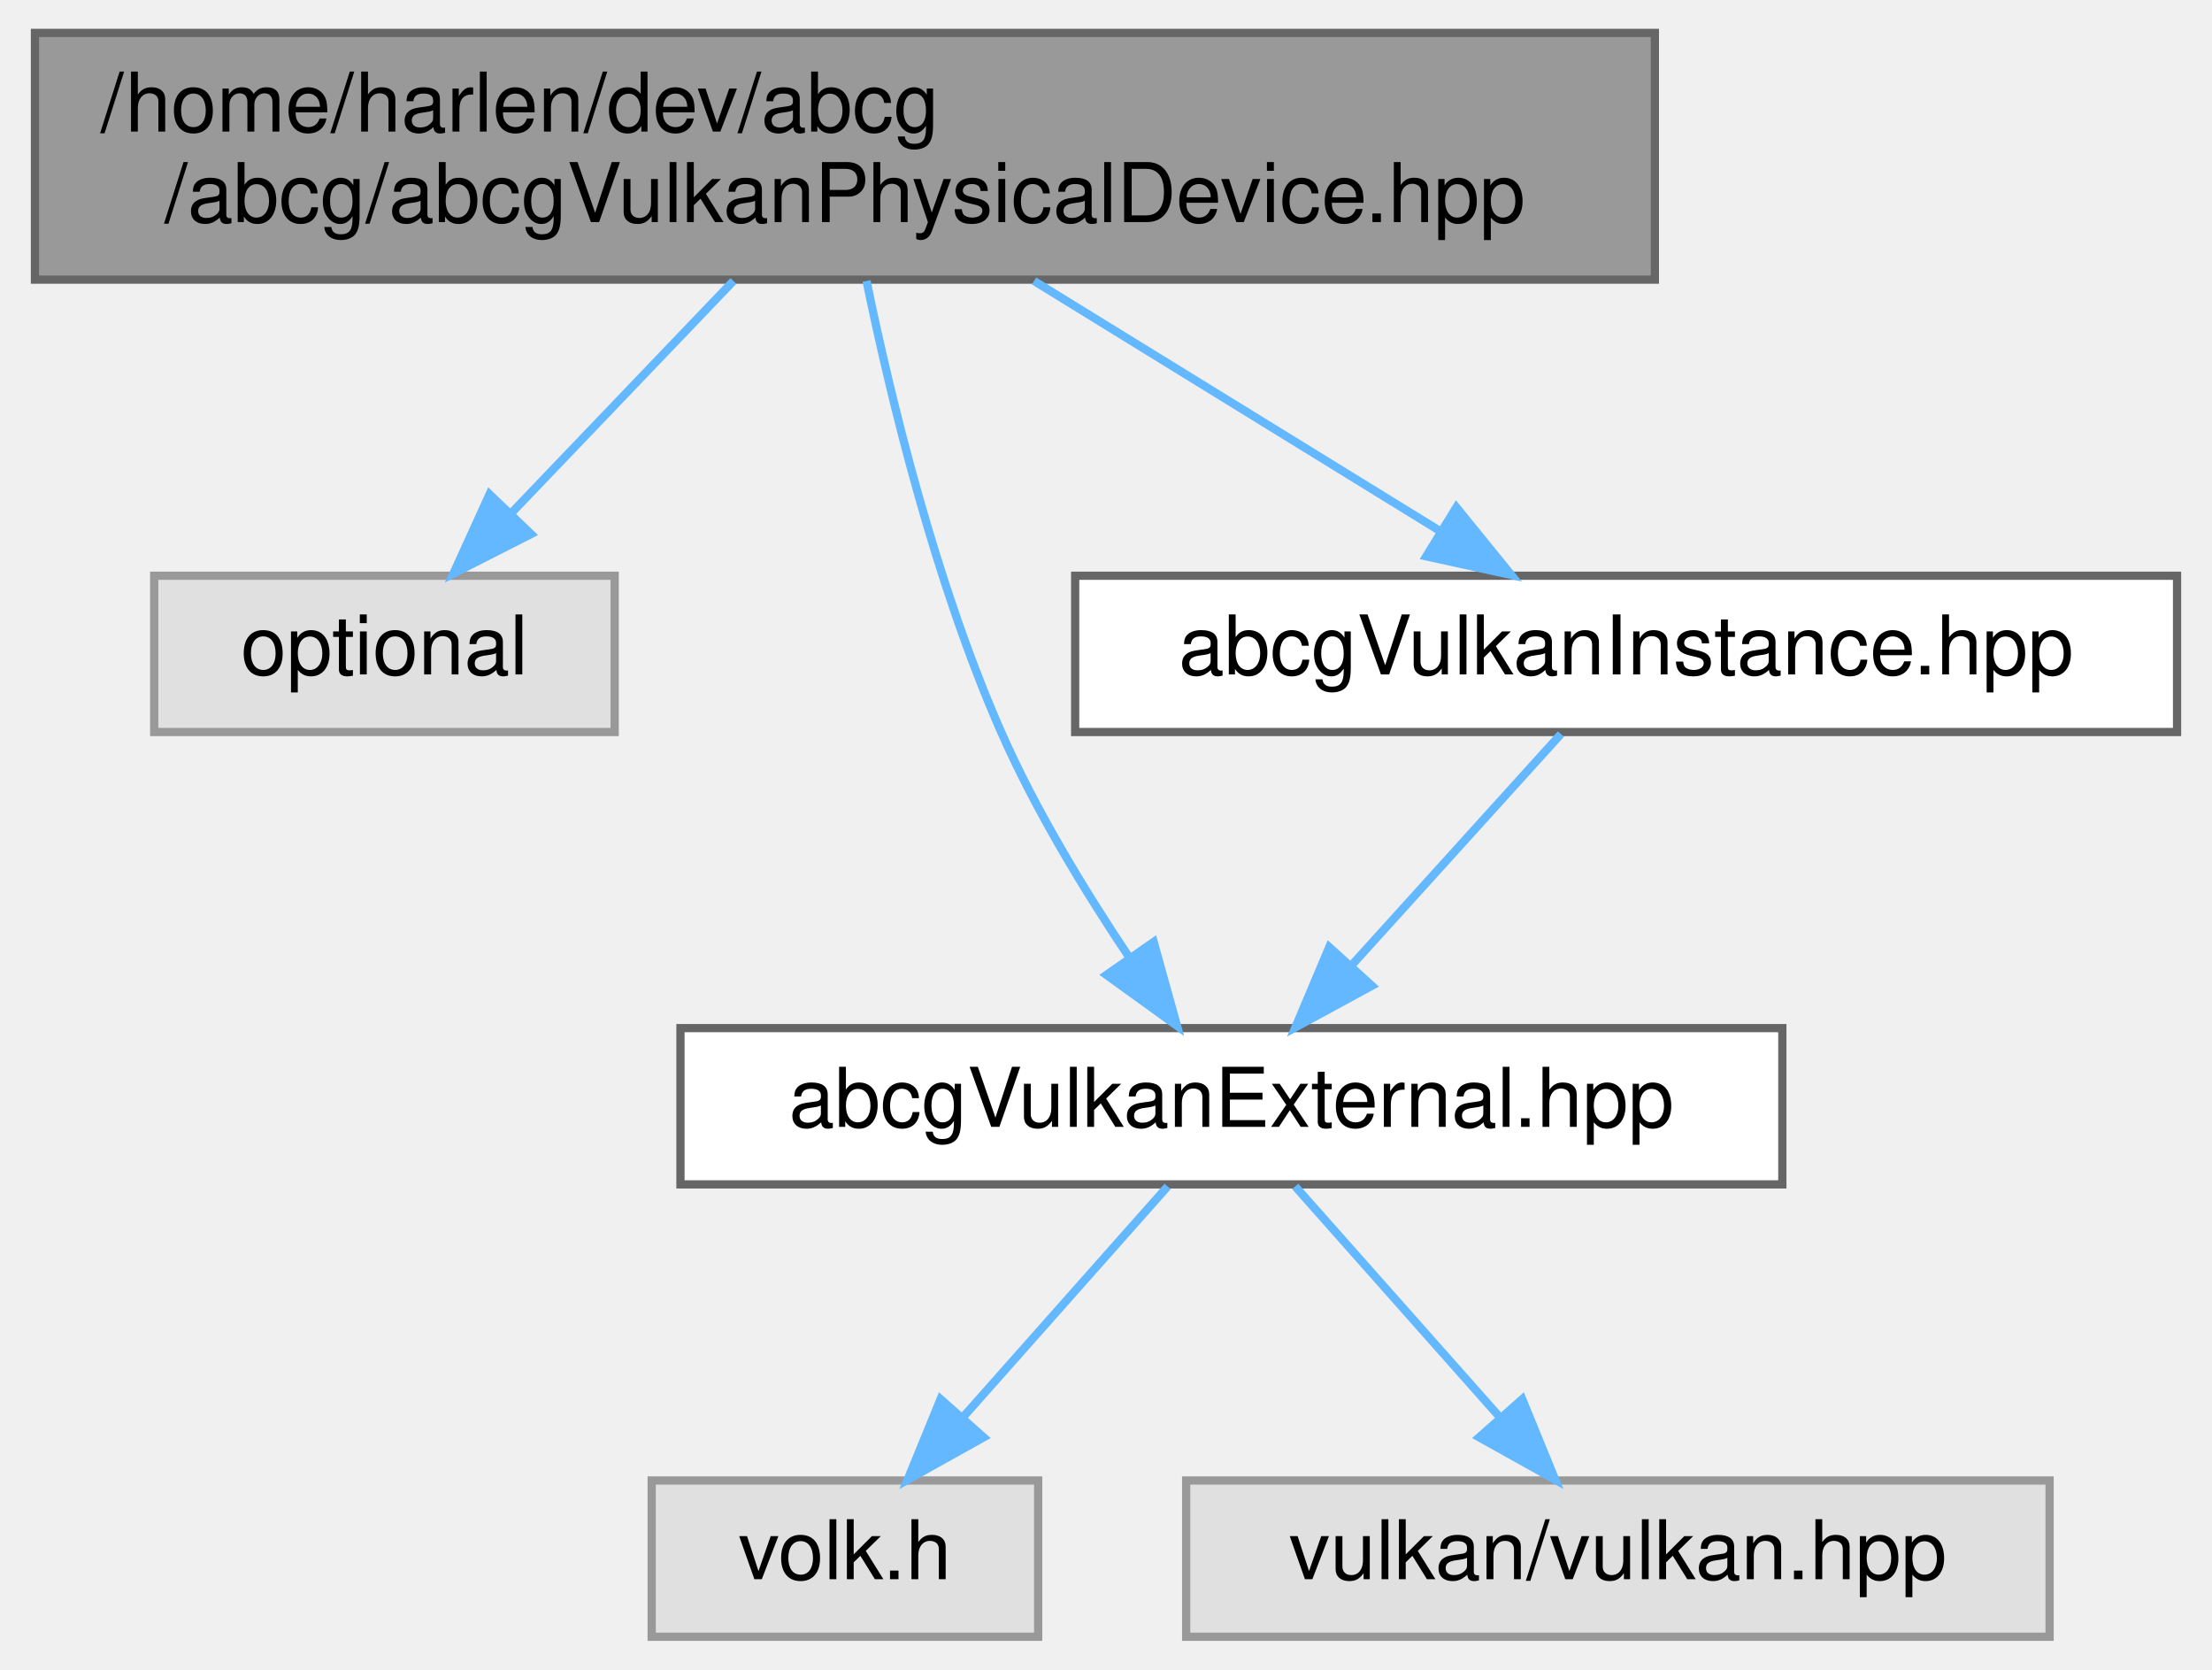
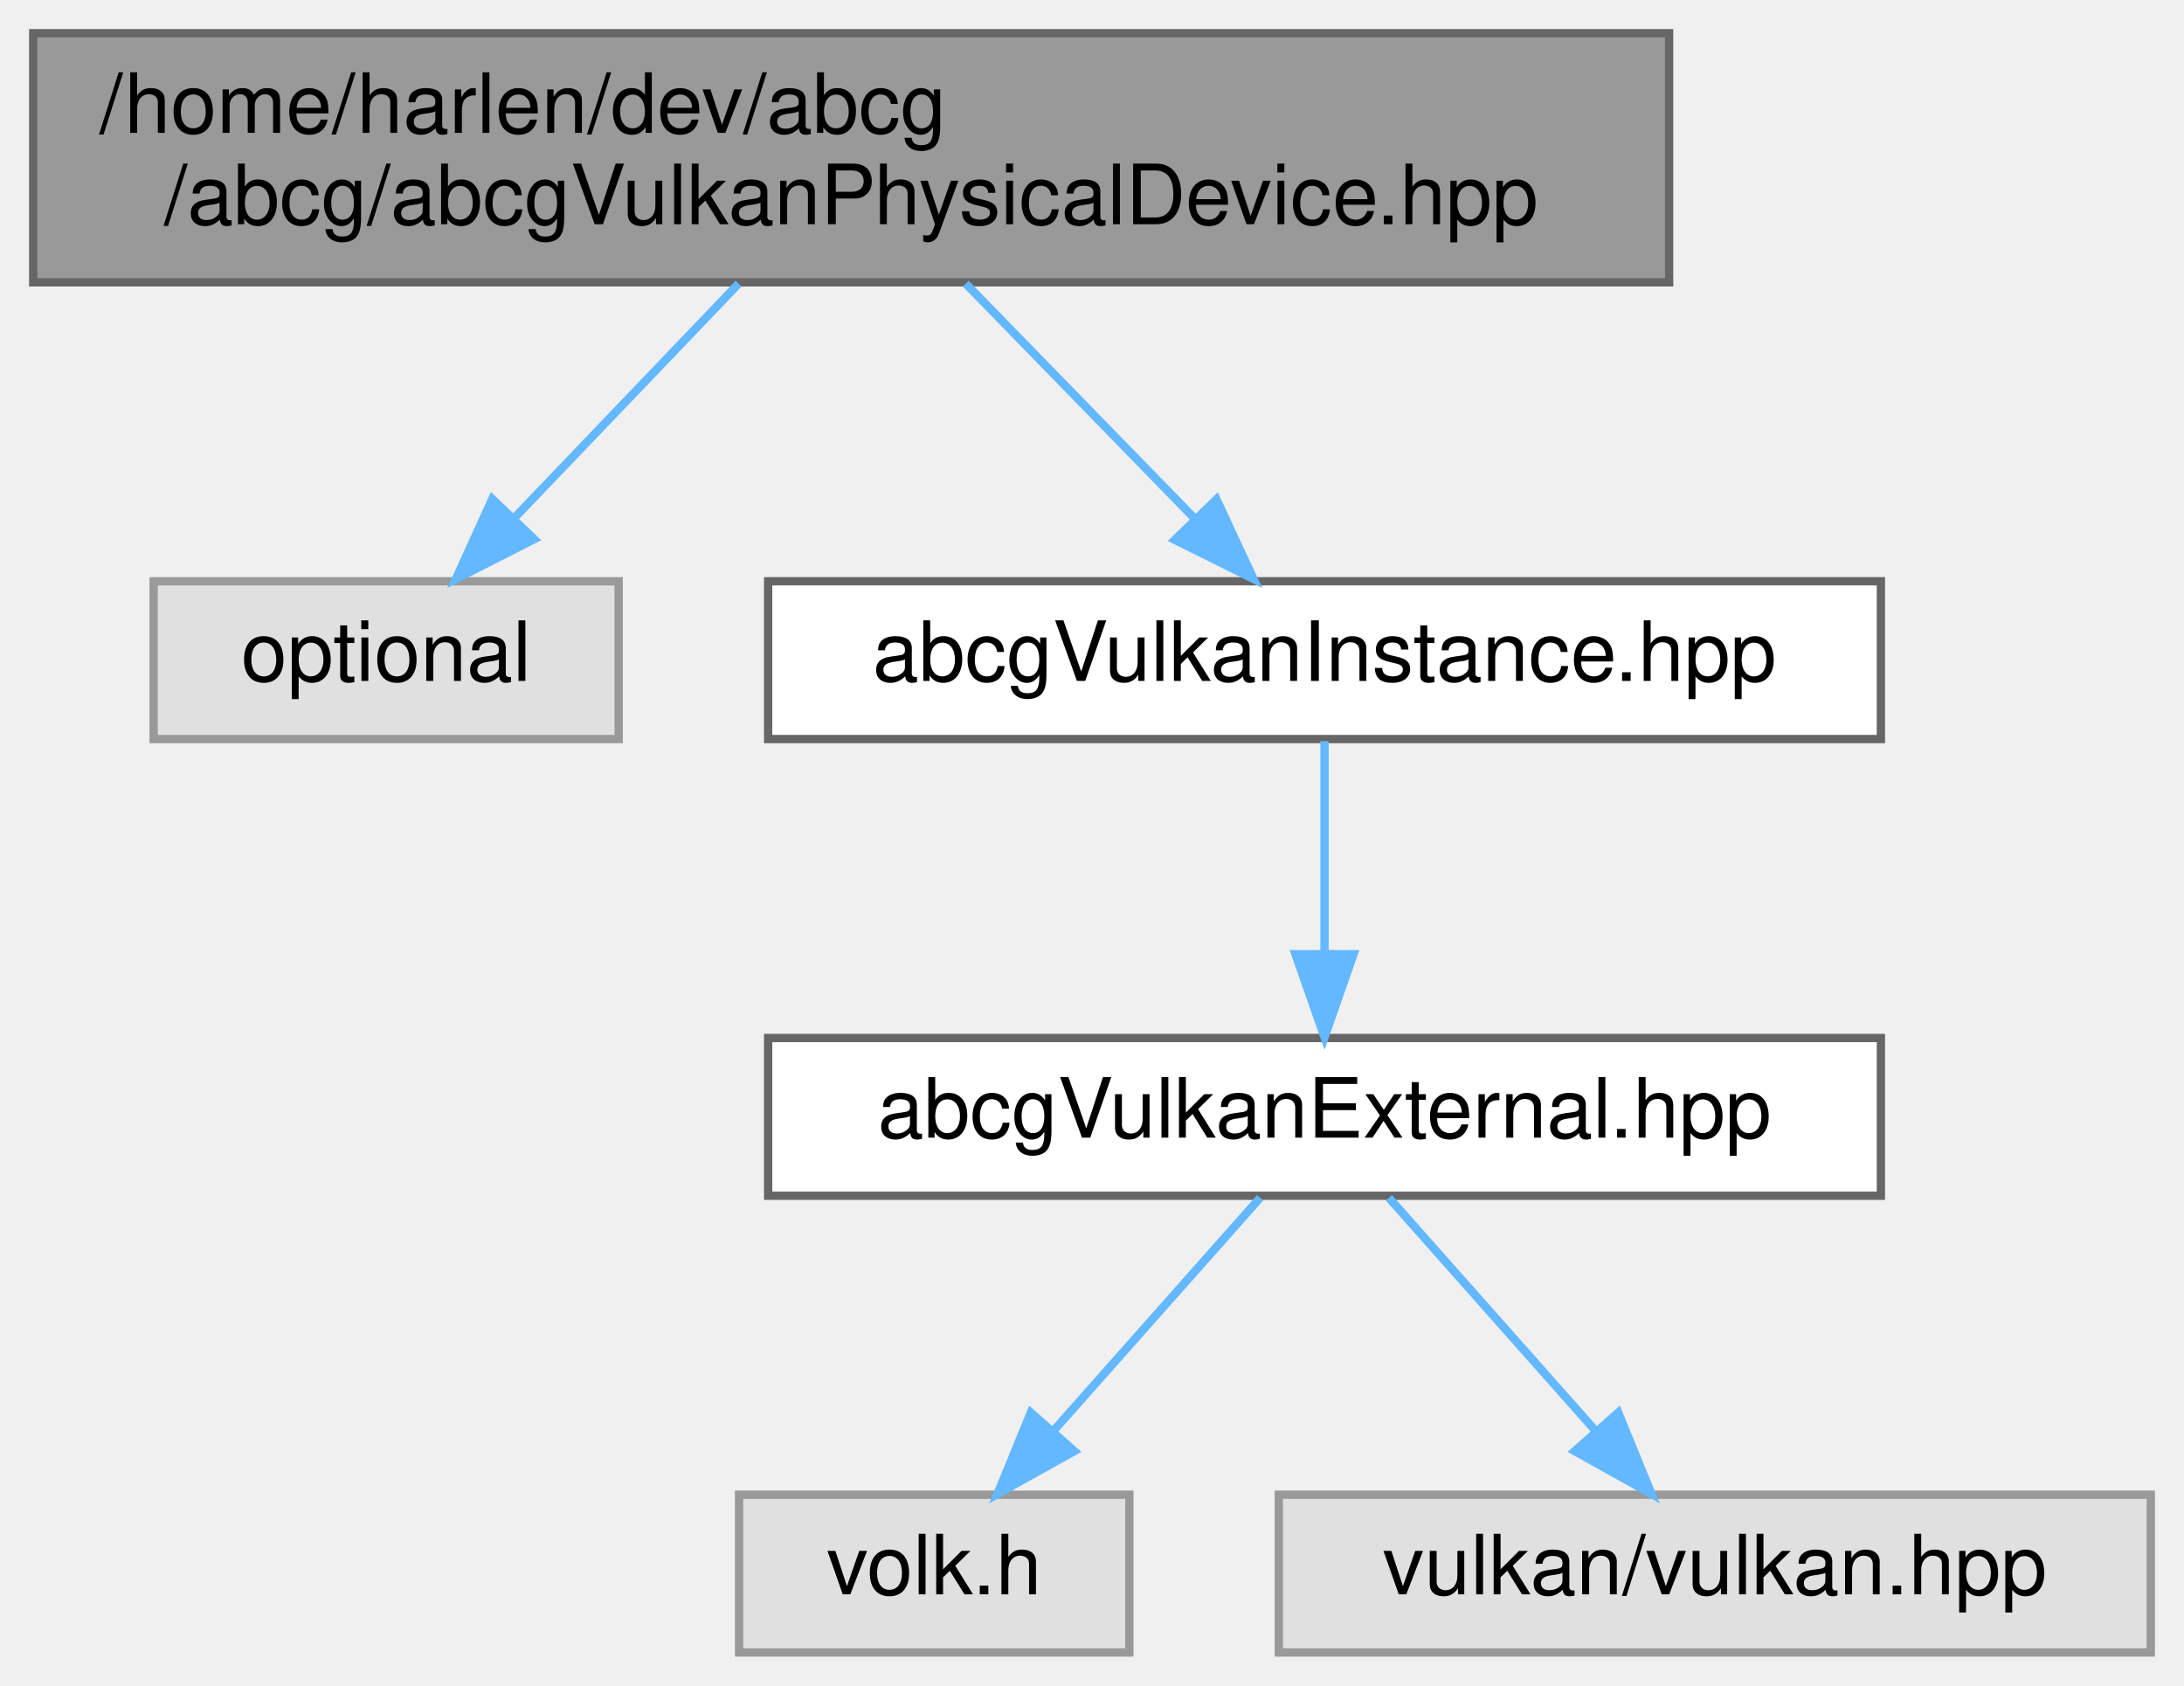
- <svg xmlns="http://www.w3.org/2000/svg" xmlns:xlink="http://www.w3.org/1999/xlink" width="269pt" height="203pt" viewBox="0.00 0.00 268.50 203.00">
+ <svg xmlns="http://www.w3.org/2000/svg" xmlns:xlink="http://www.w3.org/1999/xlink" width="263pt" height="203pt" viewBox="0.00 0.00 263.00 203.00">
  <g id="graph0" class="graph" transform="scale(1 1) rotate(0) translate(4 199)">
    <g id="Node000001" class="node">
      <g id="a_Node000001">
        <a xlink:title="Header file of abcg::VulkanPhysicalDevice.">
          <polygon fill="#999999" stroke="#666666" points="197,-195 0,-195 0,-165 197,-165 197,-195" />
          <text text-anchor="start" x="8" y="-183" font-family="Helvetica,sans-Serif" font-size="10.00">/home/harlen/dev/abcg</text>
          <text text-anchor="middle" x="98.5" y="-172" font-family="Helvetica,sans-Serif" font-size="10.00">/abcg/abcgVulkanPhysicalDevice.hpp</text>
        </a>
      </g>
    </g>
    <g id="Node000002" class="node">
      <g id="a_Node000002">
        <a xlink:title=" ">
          <polygon fill="#e0e0e0" stroke="#999999" points="70.5,-129 14.5,-129 14.5,-110 70.5,-110 70.5,-129" />
          <text text-anchor="middle" x="42.5" y="-117" font-family="Helvetica,sans-Serif" font-size="10.00">optional</text>
        </a>
      </g>
    </g>
    <g id="edge1_Node000001_Node000002" class="edge">
      <g id="a_edge1_Node000001_Node000002">
        <a xlink:title=" ">
          <path fill="none" stroke="#63b8ff" d="M84.94,-164.84C76.82,-156.35 66.45,-145.52 58,-136.69" />
          <polygon fill="#63b8ff" stroke="#63b8ff" points="60.33,-134.07 50.89,-129.27 55.28,-138.91 60.33,-134.07" />
        </a>
      </g>
    </g>
    <g id="Node000003" class="node">
      <g id="a_Node000003">
-         <a xlink:href="abcgVulkanExternal_8hpp.html" target="_top" xlink:title="Header file for including Vulkan-related dependencies.">
-           <polygon fill="white" stroke="#666666" points="212.5,-74 78.5,-74 78.5,-55 212.5,-55 212.5,-74" />
-           <text text-anchor="middle" x="145.5" y="-62" font-family="Helvetica,sans-Serif" font-size="10.00">abcgVulkanExternal.hpp</text>
+         <a xlink:href="abcgVulkanInstance_8hpp.html" target="_top" xlink:title="Header file of abcg::VulkanInstance.">
+           <polygon fill="white" stroke="#666666" points="222.5,-129 88.5,-129 88.5,-110 222.5,-110 222.5,-129" />
+           <text text-anchor="middle" x="155.5" y="-117" font-family="Helvetica,sans-Serif" font-size="10.00">abcgVulkanInstance.hpp</text>
        </a>
      </g>
    </g>
    <g id="edge2_Node000001_Node000003" class="edge">
      <g id="a_edge2_Node000001_Node000003">
        <a xlink:title=" ">
-           <path fill="none" stroke="#63b8ff" d="M101.13,-164.84C104.06,-150.6 109.48,-128.19 117.5,-110 121.68,-100.51 127.66,-90.69 133.02,-82.69" />
-           <polygon fill="#63b8ff" stroke="#63b8ff" points="136.05,-84.48 138.89,-74.27 130.3,-80.47 136.05,-84.48" />
-         </a>
-       </g>
-     </g>
-     <g id="Node000006" class="node">
-       <g id="a_Node000006">
-         <a xlink:href="abcgVulkanInstance_8hpp.html" target="_top" xlink:title="Header file of abcg::VulkanInstance.">
-           <polygon fill="white" stroke="#666666" points="260.5,-129 126.5,-129 126.5,-110 260.5,-110 260.5,-129" />
-           <text text-anchor="middle" x="193.5" y="-117" font-family="Helvetica,sans-Serif" font-size="10.00">abcgVulkanInstance.hpp</text>
-         </a>
-       </g>
-     </g>
-     <g id="edge5_Node000001_Node000006" class="edge">
-       <g id="a_edge5_Node000001_Node000006">
-         <a xlink:title=" ">
-           <path fill="none" stroke="#63b8ff" d="M121.5,-164.84C136.5,-155.6 156,-143.59 170.93,-134.4" />
-           <polygon fill="#63b8ff" stroke="#63b8ff" points="172.86,-137.32 179.54,-129.09 169.19,-131.36 172.86,-137.32" />
+           <path fill="none" stroke="#63b8ff" d="M112.3,-164.84C120.57,-156.35 131.12,-145.52 139.73,-136.69" />
+           <polygon fill="#63b8ff" stroke="#63b8ff" points="142.49,-138.87 146.96,-129.27 137.47,-133.99 142.49,-138.87" />
        </a>
      </g>
    </g>
    <g id="Node000004" class="node">
      <g id="a_Node000004">
-         <a xlink:title=" ">
-           <polygon fill="#e0e0e0" stroke="#999999" points="122,-19 75,-19 75,0 122,0 122,-19" />
-           <text text-anchor="middle" x="98.5" y="-7" font-family="Helvetica,sans-Serif" font-size="10.00">volk.h</text>
+         <a xlink:href="abcgVulkanExternal_8hpp.html" target="_top" xlink:title="Header file for including Vulkan-related dependencies.">
+           <polygon fill="white" stroke="#666666" points="222.5,-74 88.5,-74 88.5,-55 222.5,-55 222.5,-74" />
+           <text text-anchor="middle" x="155.5" y="-62" font-family="Helvetica,sans-Serif" font-size="10.00">abcgVulkanExternal.hpp</text>
        </a>
      </g>
    </g>
    <g id="edge3_Node000003_Node000004" class="edge">
      <g id="a_edge3_Node000003_Node000004">
        <a xlink:title=" ">
-           <path fill="none" stroke="#63b8ff" d="M137.74,-54.75C131.03,-47.18 121.16,-36.05 112.99,-26.84" />
-           <polygon fill="#63b8ff" stroke="#63b8ff" points="115.37,-24.25 106.12,-19.09 110.13,-28.89 115.37,-24.25" />
+           <path fill="none" stroke="#63b8ff" d="M155.5,-109.75C155.5,-102.8 155.5,-92.85 155.5,-84.13" />
+           <polygon fill="#63b8ff" stroke="#63b8ff" points="159,-84.09 155.5,-74.09 152,-84.09 159,-84.09" />
        </a>
      </g>
    </g>
    <g id="Node000005" class="node">
      <g id="a_Node000005">
        <a xlink:title=" ">
-           <polygon fill="#e0e0e0" stroke="#999999" points="245,-19 140,-19 140,0 245,0 245,-19" />
-           <text text-anchor="middle" x="192.5" y="-7" font-family="Helvetica,sans-Serif" font-size="10.00">vulkan/vulkan.hpp</text>
+           <polygon fill="#e0e0e0" stroke="#999999" points="132,-19 85,-19 85,0 132,0 132,-19" />
+           <text text-anchor="middle" x="108.5" y="-7" font-family="Helvetica,sans-Serif" font-size="10.00">volk.h</text>
        </a>
      </g>
    </g>
-     <g id="edge4_Node000003_Node000005" class="edge">
-       <g id="a_edge4_Node000003_Node000005">
+     <g id="edge4_Node000004_Node000005" class="edge">
+       <g id="a_edge4_Node000004_Node000005">
        <a xlink:title=" ">
-           <path fill="none" stroke="#63b8ff" d="M153.26,-54.75C159.97,-47.18 169.84,-36.05 178.01,-26.84" />
-           <polygon fill="#63b8ff" stroke="#63b8ff" points="180.87,-28.89 184.88,-19.09 175.63,-24.25 180.87,-28.89" />
+           <path fill="none" stroke="#63b8ff" d="M147.74,-54.75C141.03,-47.18 131.16,-36.05 122.99,-26.84" />
+           <polygon fill="#63b8ff" stroke="#63b8ff" points="125.37,-24.25 116.12,-19.09 120.13,-28.89 125.37,-24.25" />
        </a>
      </g>
    </g>
-     <g id="edge6_Node000006_Node000003" class="edge">
-       <g id="a_edge6_Node000006_Node000003">
+     <g id="Node000006" class="node">
+       <g id="a_Node000006">
        <a xlink:title=" ">
-           <path fill="none" stroke="#63b8ff" d="M185.57,-109.75C178.65,-102.11 168.43,-90.82 160.05,-81.56" />
-           <polygon fill="#63b8ff" stroke="#63b8ff" points="162.59,-79.15 153.28,-74.09 157.4,-83.85 162.59,-79.15" />
+           <polygon fill="#e0e0e0" stroke="#999999" points="255,-19 150,-19 150,0 255,0 255,-19" />
+           <text text-anchor="middle" x="202.5" y="-7" font-family="Helvetica,sans-Serif" font-size="10.00">vulkan/vulkan.hpp</text>
+         </a>
+       </g>
+     </g>
+     <g id="edge5_Node000004_Node000006" class="edge">
+       <g id="a_edge5_Node000004_Node000006">
+         <a xlink:title=" ">
+           <path fill="none" stroke="#63b8ff" d="M163.26,-54.75C169.97,-47.18 179.84,-36.05 188.01,-26.84" />
+           <polygon fill="#63b8ff" stroke="#63b8ff" points="190.87,-28.89 194.88,-19.09 185.63,-24.25 190.87,-28.89" />
        </a>
      </g>
    </g>
  </g>
</svg>
